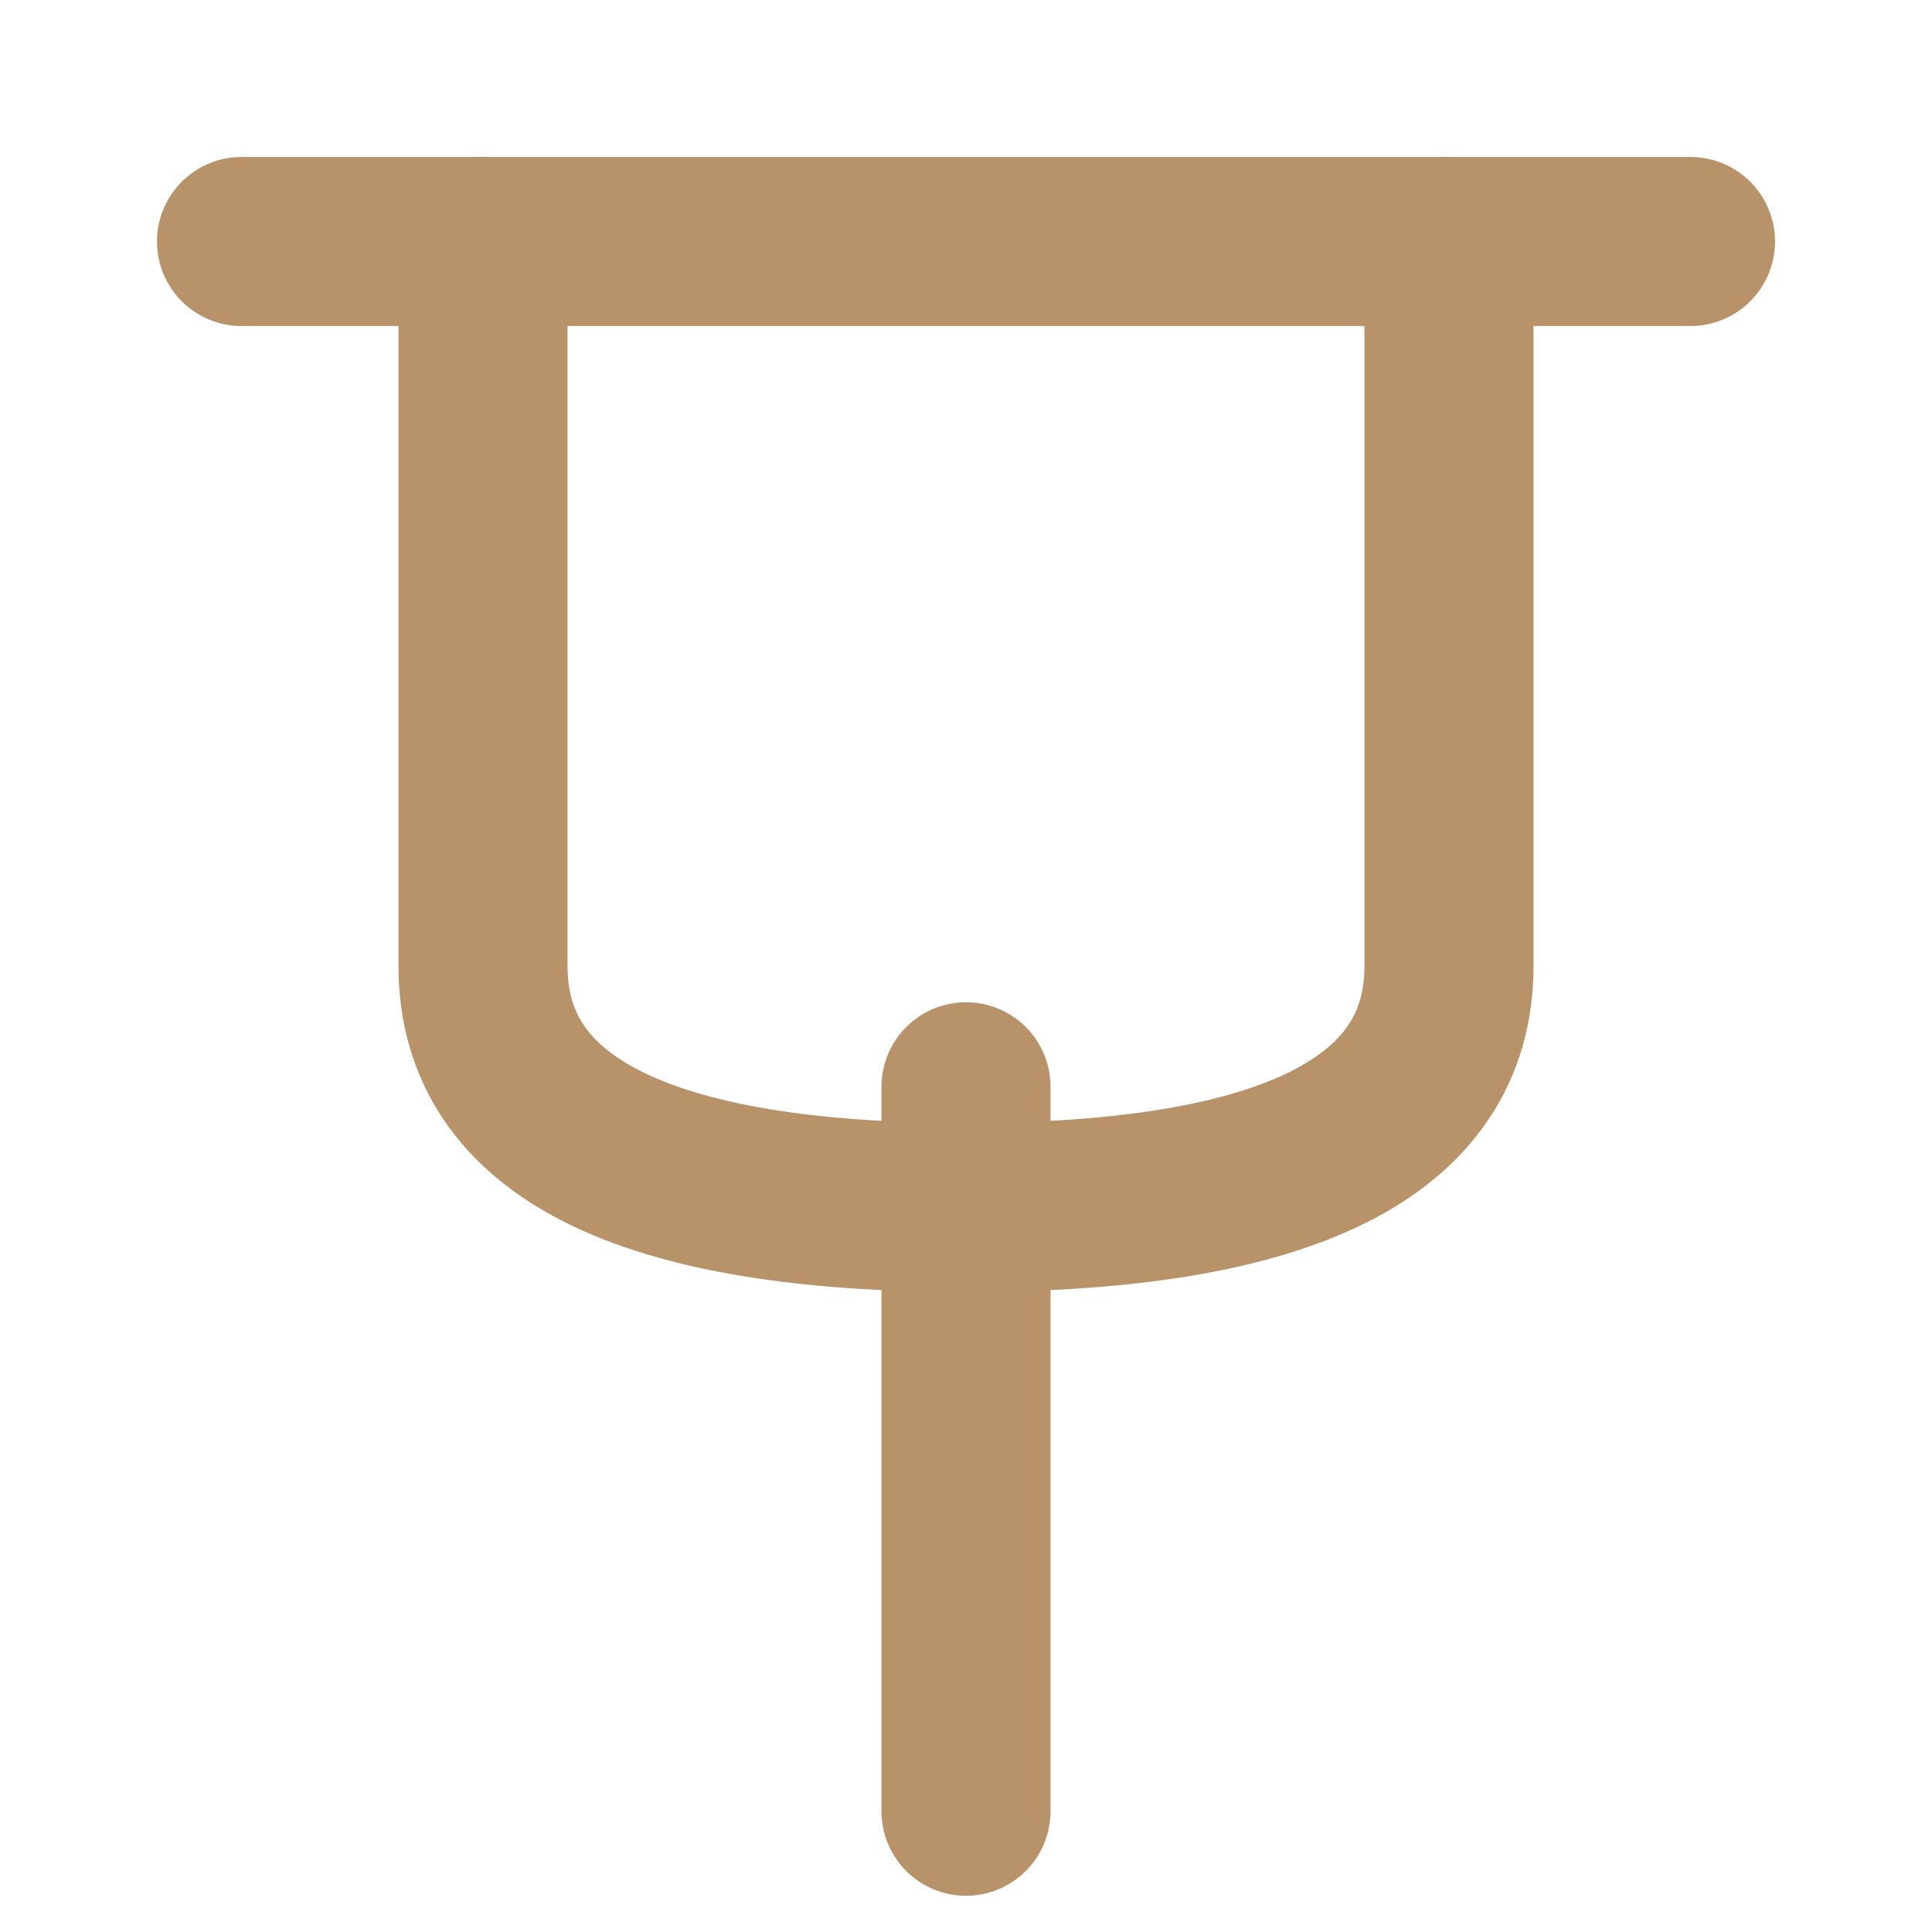
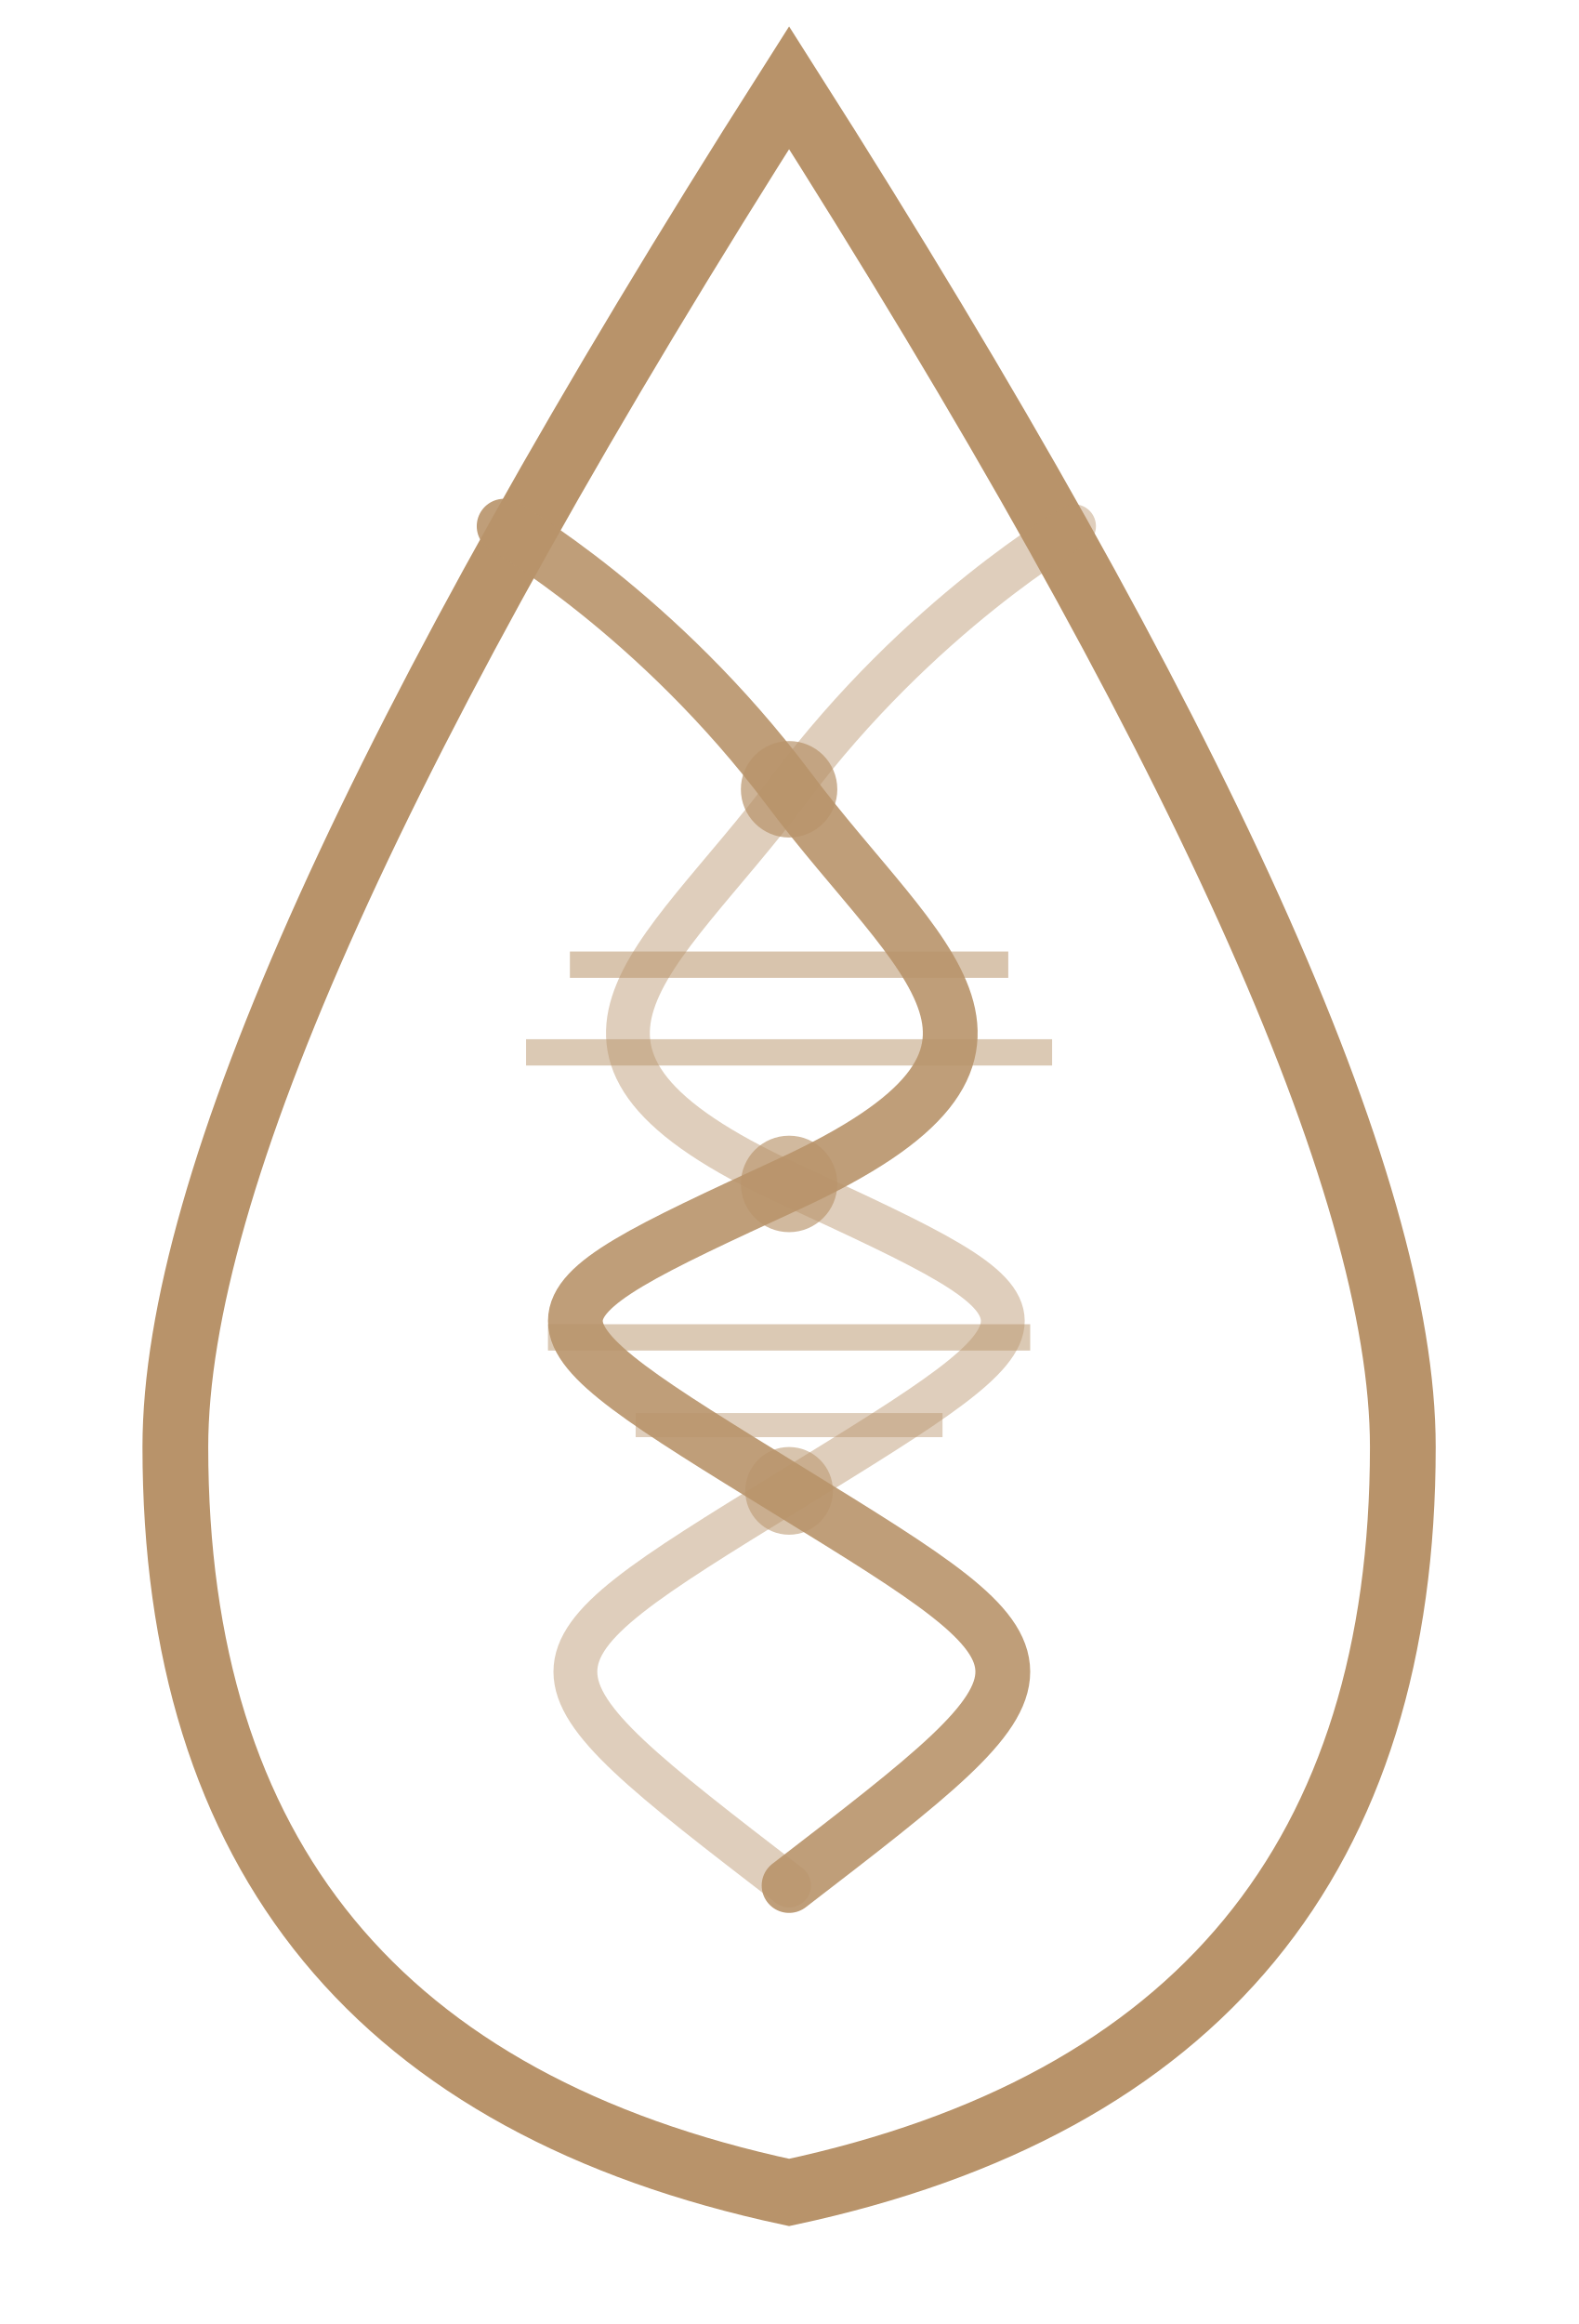
- <svg xmlns="http://www.w3.org/2000/svg" viewBox="0 0 32 32" fill="none">
-   <path d="M16 18 L16 30" stroke="#b8936a" stroke-width="2.8" stroke-linecap="round" />
-   <path d="M8 4 L8 16 Q8 20 16 20 Q24 20 24 16 L24 4" stroke="#b8936a" stroke-width="2.8" stroke-linecap="round" stroke-linejoin="round" fill="none" />
-   <path d="M4 4 L28 4" stroke="#b8936a" stroke-width="2.8" stroke-linecap="round" />
+ <svg xmlns="http://www.w3.org/2000/svg" viewBox="14 -4 72 106" fill="none">
+   <path d="M50 0 Q22 44 22 62 Q22 90 50 96 Q78 90 78 62 Q78 44 50 0 Z" stroke="#b8936a" stroke-width="3" fill="none" />
+   <path d="M63 20 C63 20, 56 24, 50 32 S37 44, 50 50 S63 56, 50 64 S37 72, 50 82" stroke="#b8936a" fill="none" stroke-width="2" stroke-linecap="round" opacity="0.45" />
+   <line x1="40" y1="40" x2="60" y2="40" stroke="#b8936a" stroke-width="1.2" opacity="0.55" />
+   <line x1="38" y1="44" x2="62" y2="44" stroke="#b8936a" stroke-width="1.2" opacity="0.5" />
+   <line x1="39" y1="57" x2="61" y2="57" stroke="#b8936a" stroke-width="1.2" opacity="0.5" />
+   <line x1="43" y1="61" x2="57" y2="61" stroke="#b8936a" stroke-width="1.1" opacity="0.45" />
+   <path d="M37 20 C37 20, 44 24, 50 32 S63 44, 50 50 S37 56, 50 64 S63 72, 50 82" stroke="#b8936a" fill="none" stroke-width="2.5" stroke-linecap="round" opacity="0.9" />
+   <circle cx="50" cy="32" r="2.2" fill="#b8936a" opacity="0.7" />
+   <circle cx="50" cy="50" r="2.2" fill="#b8936a" opacity="0.65" />
+   <circle cx="50" cy="64" r="2" fill="#b8936a" opacity="0.55" />
</svg>
